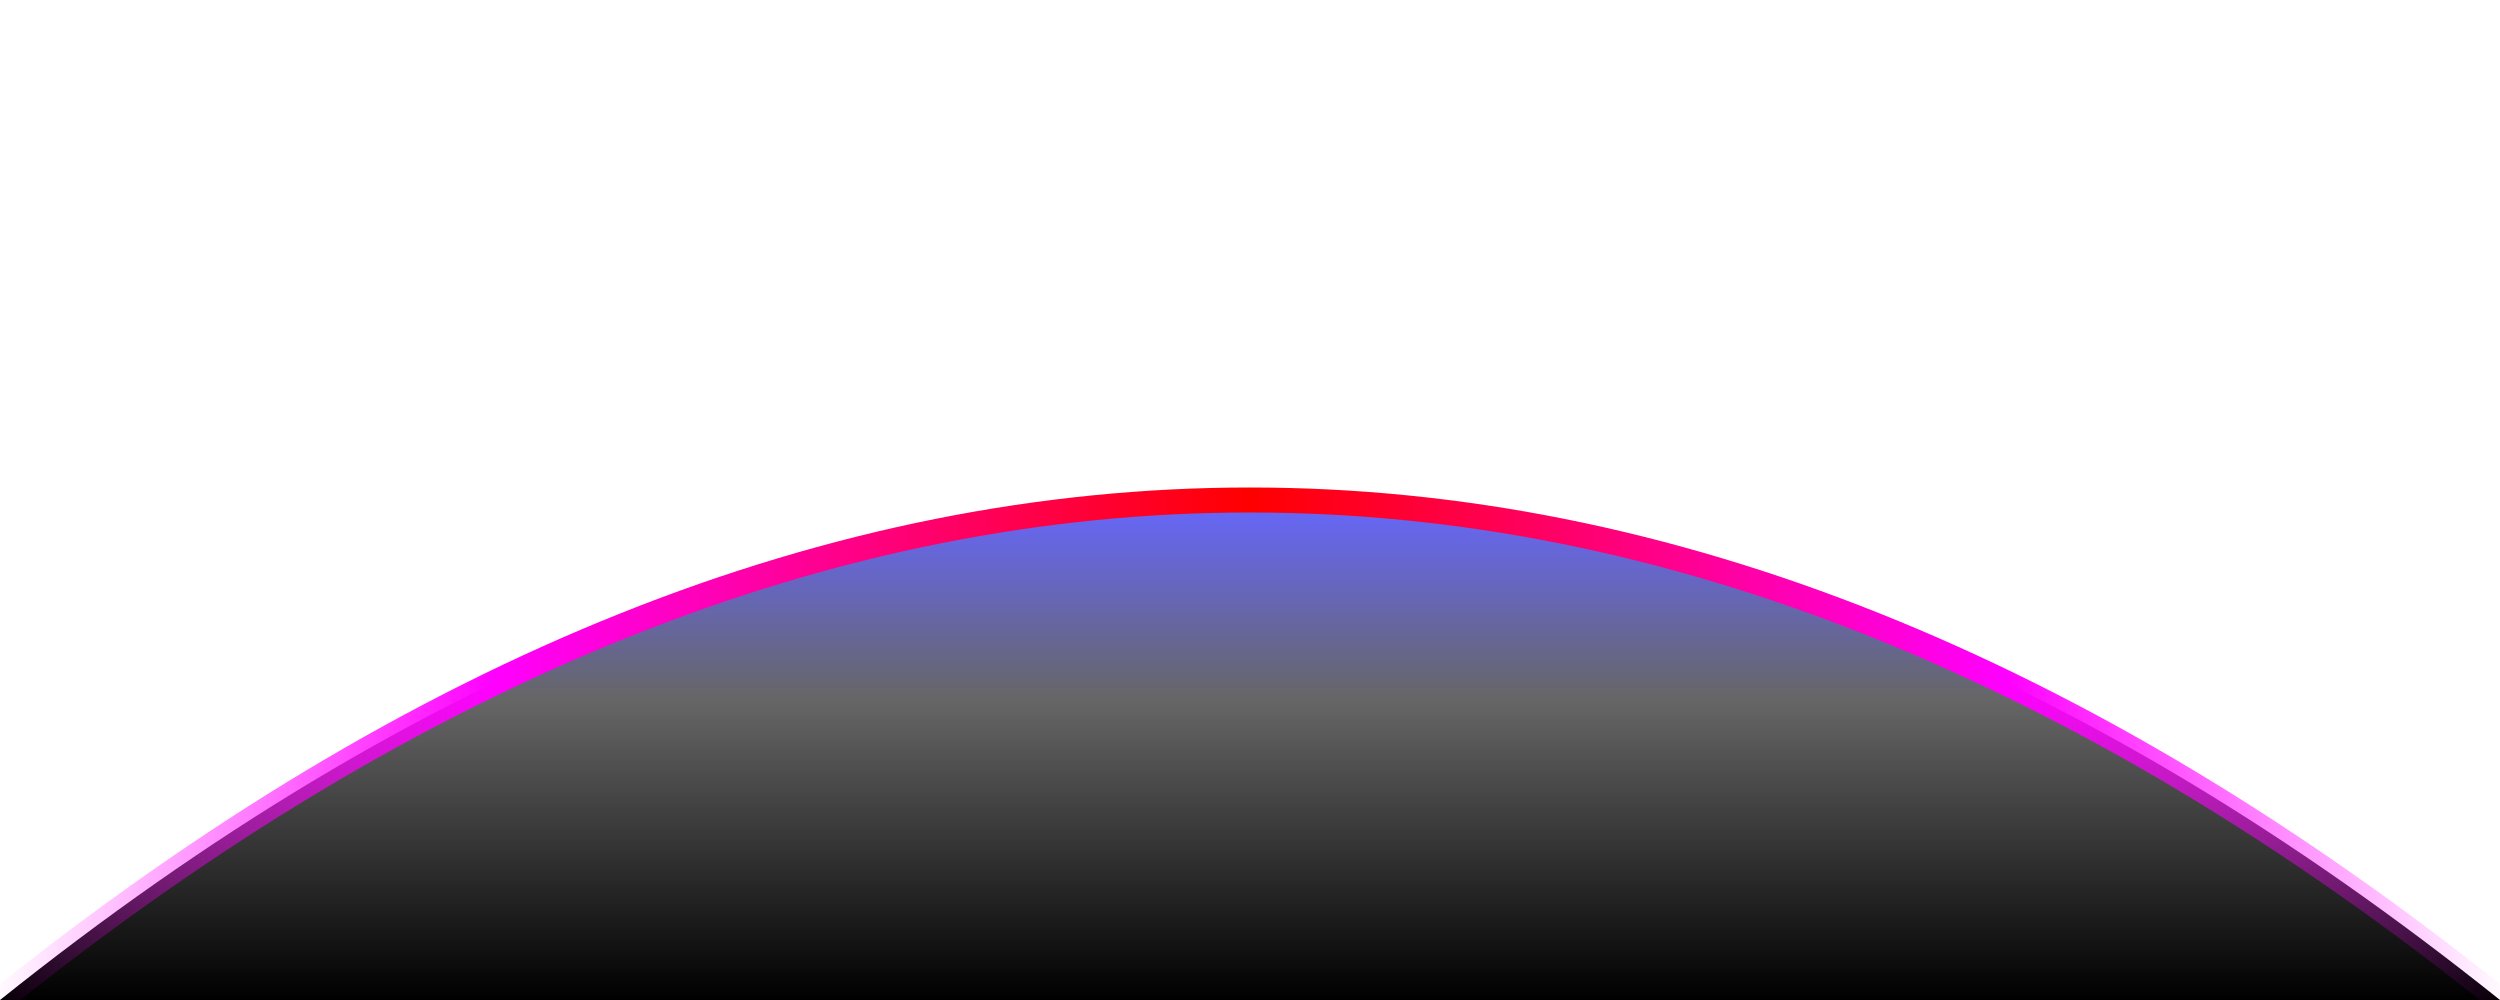
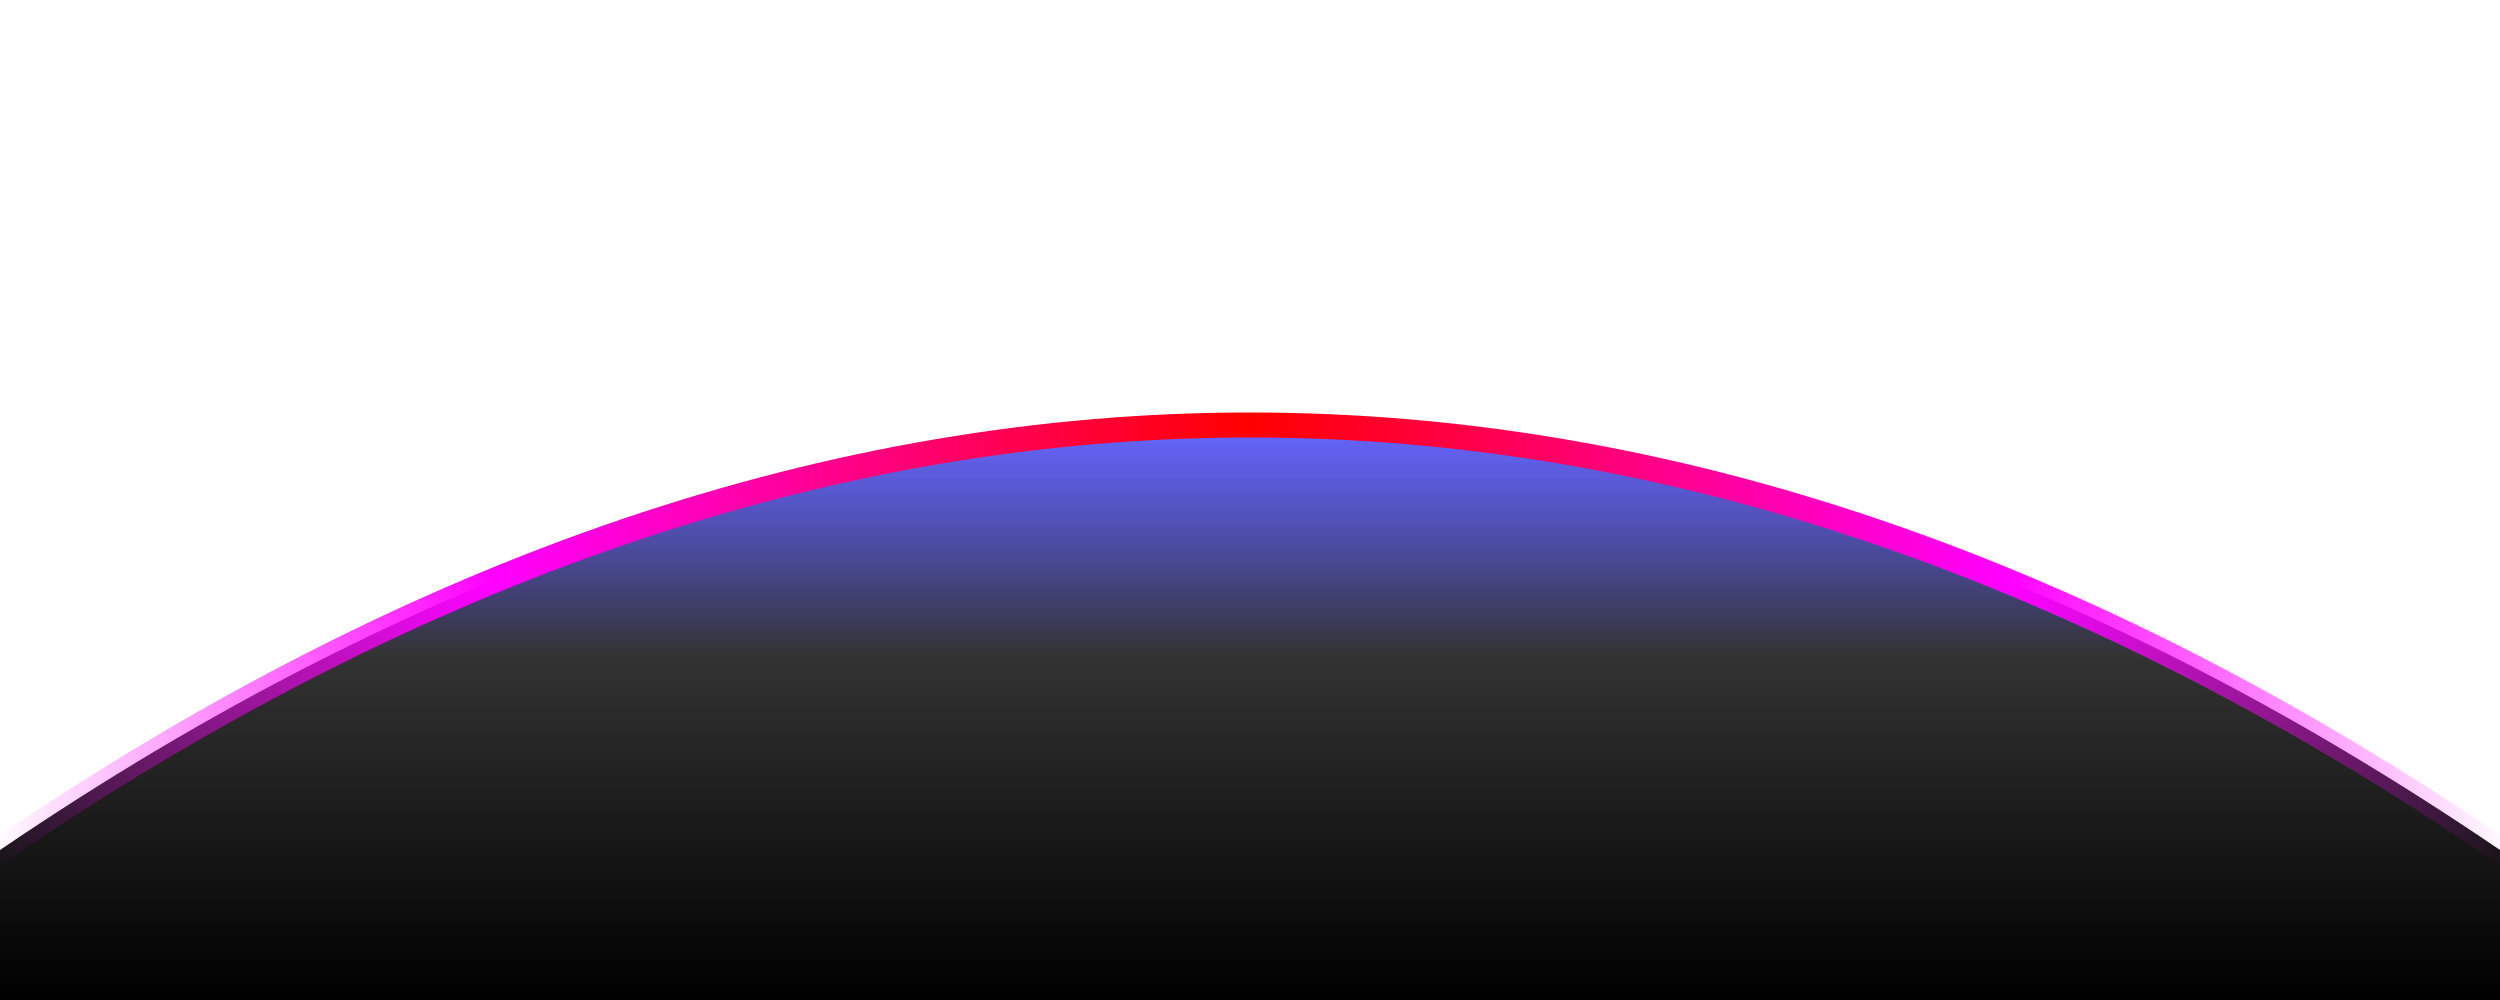
<svg xmlns="http://www.w3.org/2000/svg" viewBox="0 0 100 40" preserveAspectRatio="none">
  <defs>
    <linearGradient id="strokeGrad" x1="0%" y1="0%" x2="100%" y2="0%">
      <stop offset="0%" stop-color="magenta" stop-opacity="0" />
      <stop offset="20%" stop-color="magenta" stop-opacity="1" />
      <stop offset="50%" stop-color="red" stop-opacity="1" />
      <stop offset="80%" stop-color="magenta" stop-opacity="1" />
      <stop offset="100%" stop-color="magenta" stop-opacity="0" />
    </linearGradient>
    <linearGradient id="blueGrad" x1="0%" y1="0%" x2="0%" y2="100%">
      <stop offset="0%" stop-color="blue" stop-opacity="0.6" />
-       <stop offset="40%" stop-color="black" stop-opacity="0.6" />
+       <stop offset="40%" stop-color="black" stop-opacity="0.8" />
      <stop offset="100%" stop-color="black" stop-opacity="1" />
    </linearGradient>
  </defs>
-   <path d="M0,40 Q50,0 100,40 L100,40 L0,40 Z" fill="url(#blueGrad)" />
-   <path d="M0,40 Q50,0 100,40" stroke="url(#strokeGrad)" stroke-width="1" fill="none" stroke-linecap="round" />
+   <path d="M0,34 Q50,0 100,34 L100,40 L0,40 Z" fill="url(#blueGrad)" />
+   <path d="M0,34 Q50,0 100,34" stroke="url(#strokeGrad)" stroke-width="1" fill="none" stroke-linecap="round" />
</svg>
